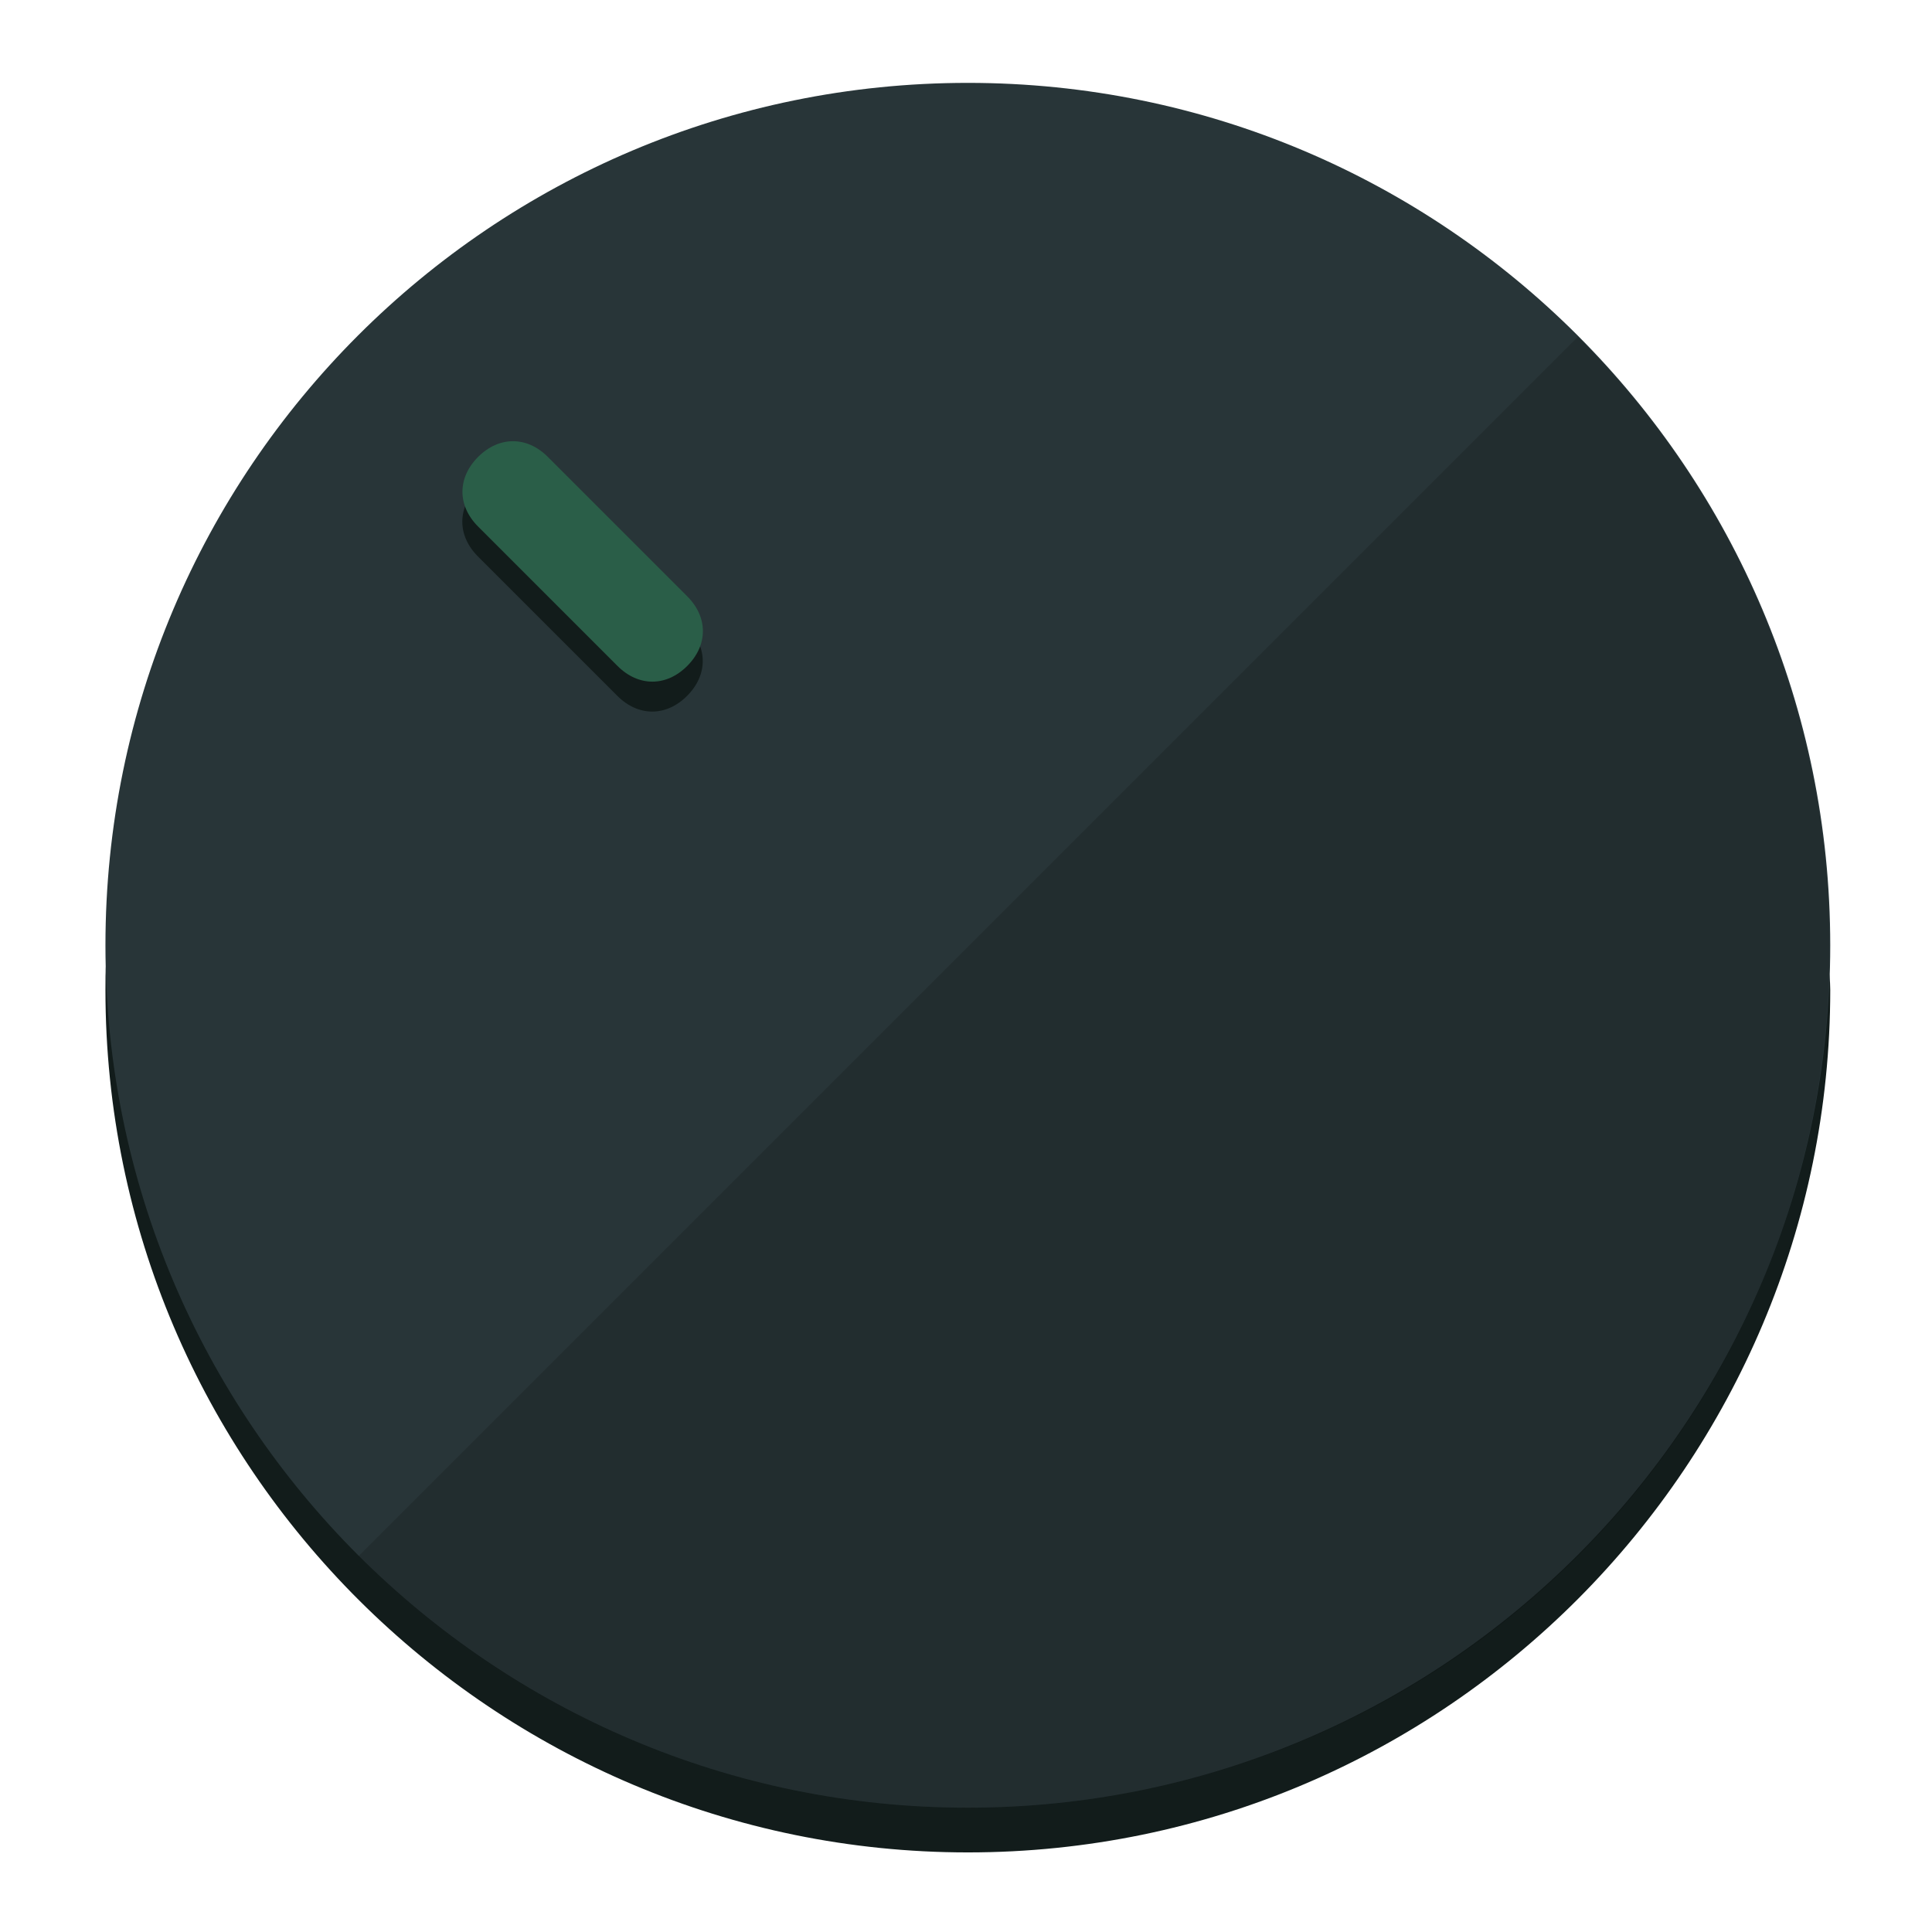
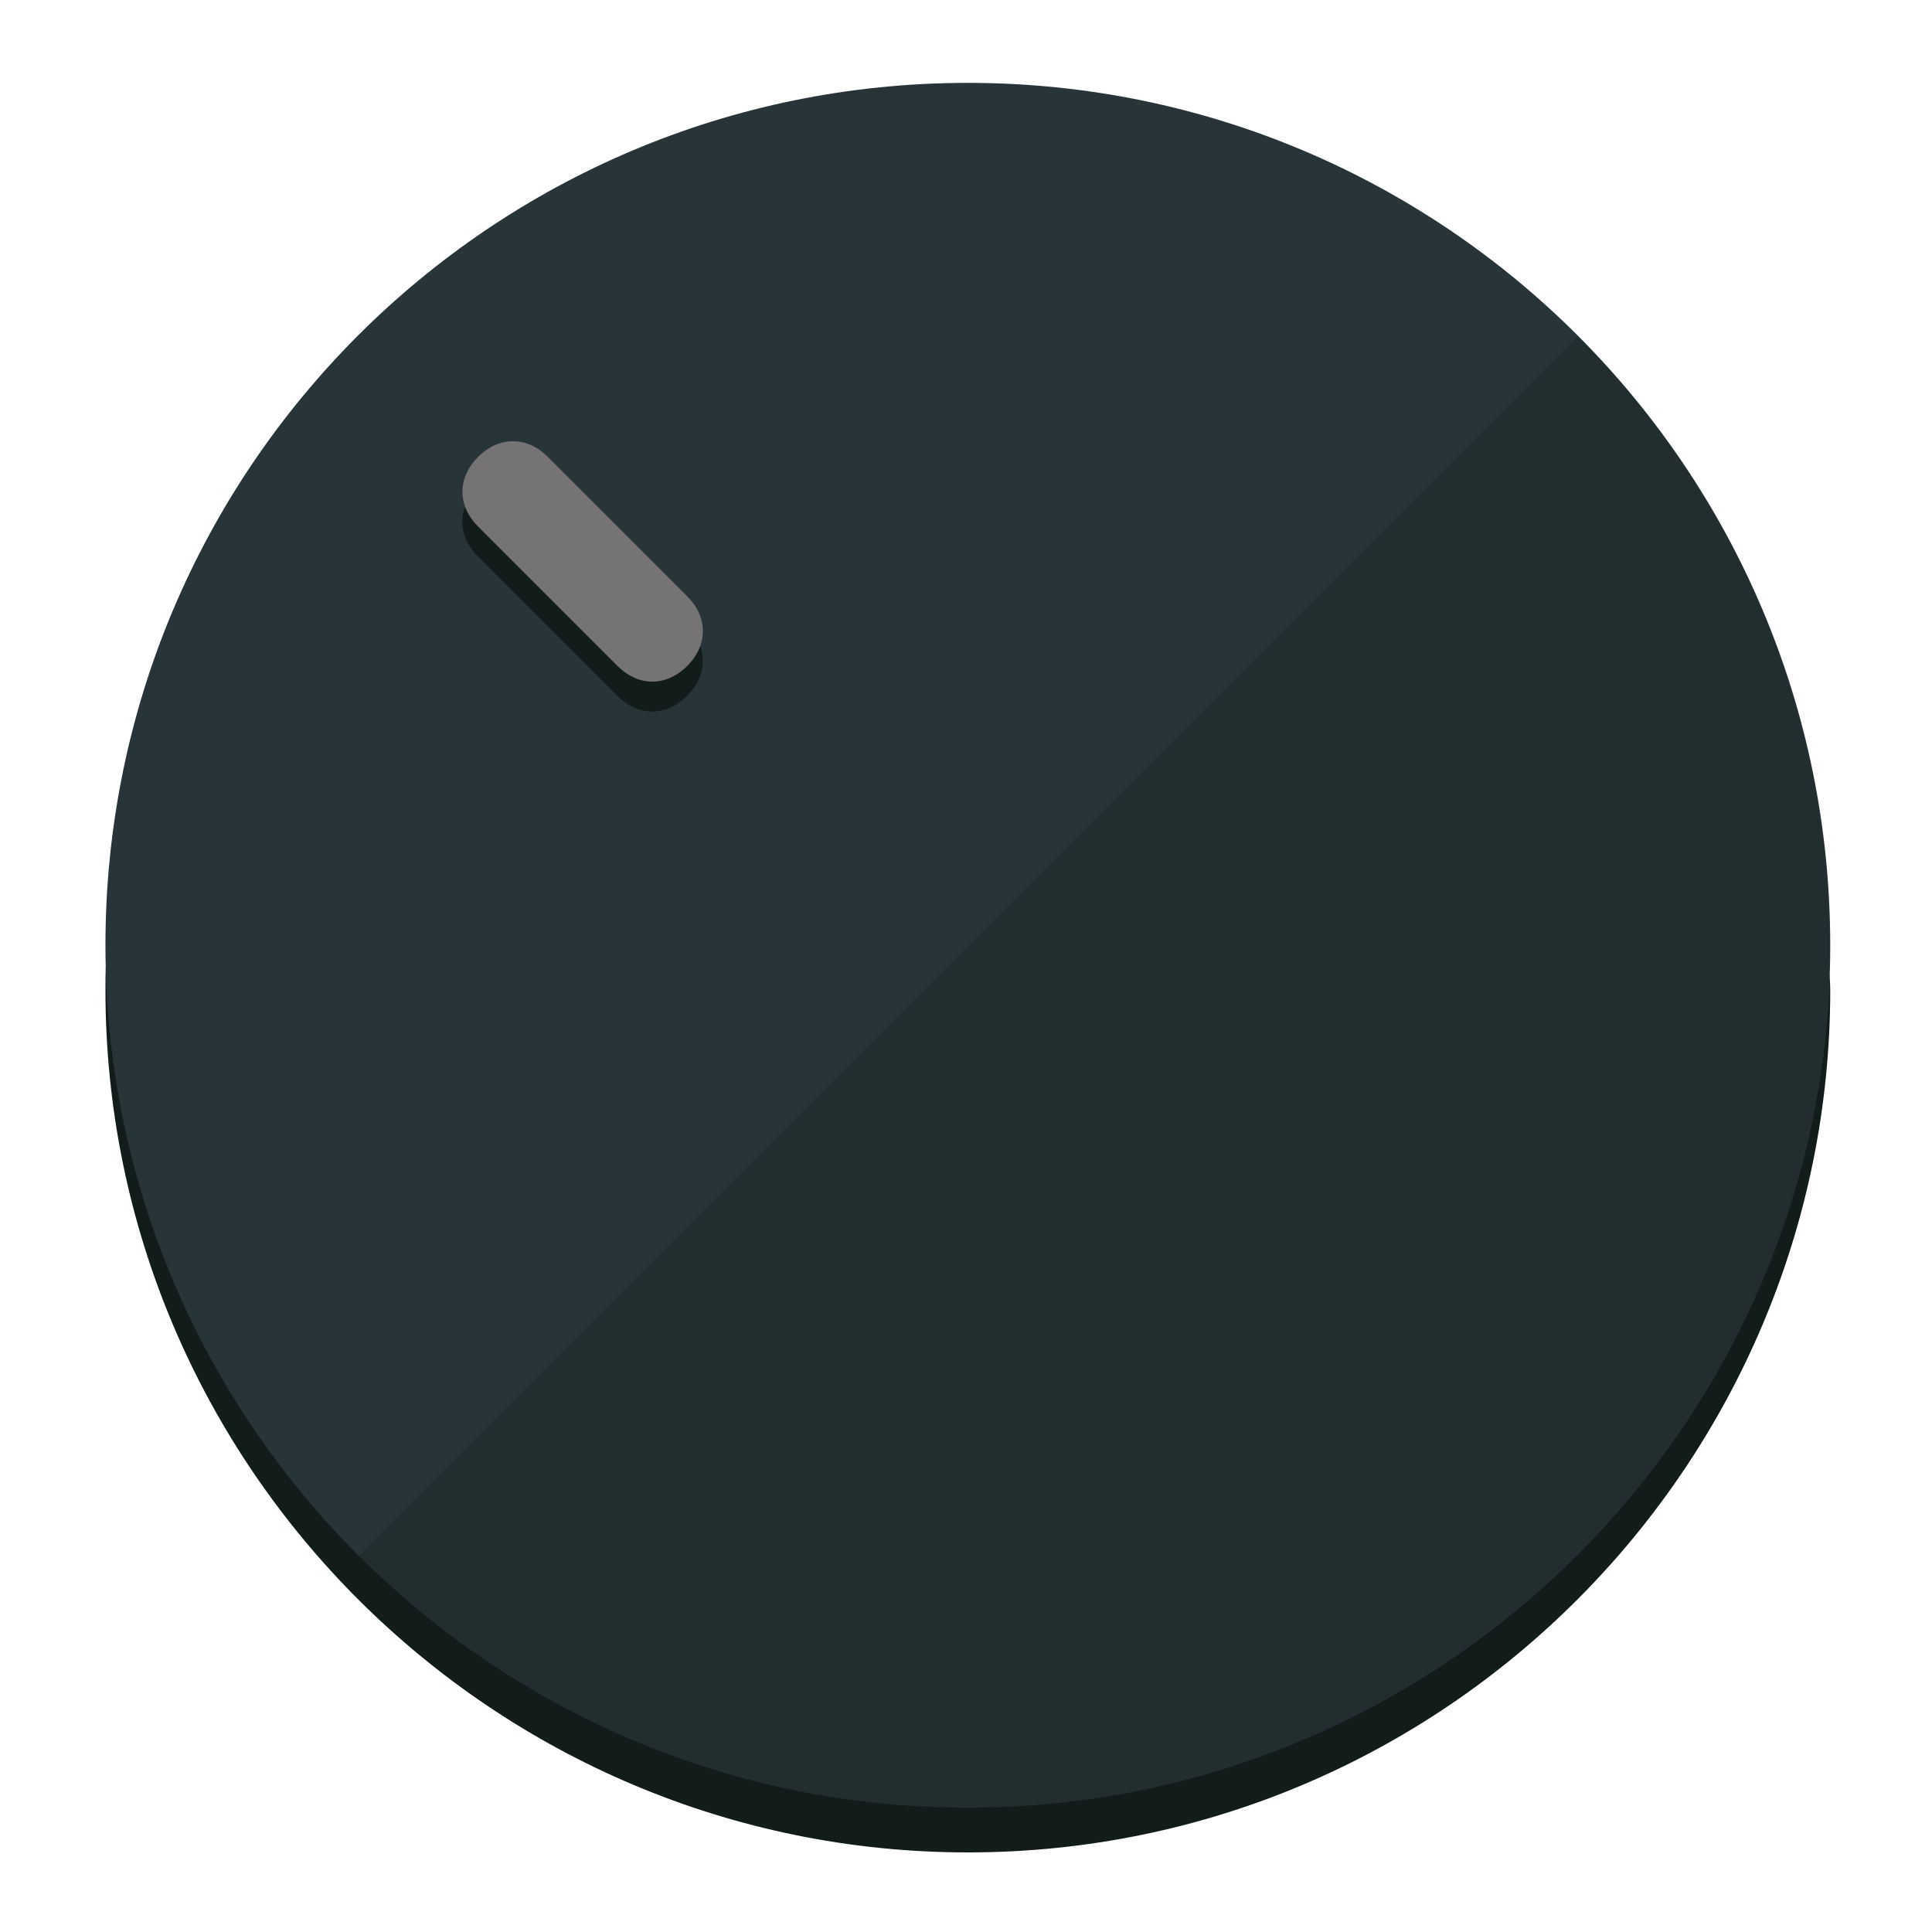
<svg xmlns="http://www.w3.org/2000/svg" height="120px" width="120px" version="1.1" id="Layer_1" viewBox="0 0 496.8 496.8" xml:space="preserve">
  <defs id="defs23" />
  <g id="g3158">
    <path style="display:inline;fill:#121c1b;fill-opacity:1;stroke-width:1.584" d="m 248.875,445.92 c 116.582,0 212.89,-91.238 220.493,-205.286 0,5.069 1.267,8.87 1.267,13.939 0,121.651 -98.842,221.76 -221.76,221.76 -121.651,0 -221.76,-98.842 -221.76,-221.76 0,-5.069 0,-8.87 1.267,-13.939 7.603,114.048 103.91,205.286 220.493,205.286 z" id="path8" />
    <circle style="display:inline;fill:#283538;fill-opacity:1;stroke-width:1.584" cx="248.875" cy="243.071" r="221.76" id="circle12" />
    <path style="display:inline;fill:#000000;fill-opacity:0.154;stroke-width:1.587" d="m 405.744,86.606 c 86.308,86.308 86.308,227.193 0,313.5 -86.308,86.308 -227.193,86.308 -313.5,0" id="path14" />
  </g>
  <g id="g3198">
    <circle style="display:none;fill:#000000;fill-opacity:0;stroke-width:1.584" cx="3.454" cy="347.932" r="221.76" id="circle12-3" transform="rotate(-45)" />
    <path style="display:inline;fill:#121c1b;fill-opacity:1;stroke-width:1.584" d="m 176.674,161.024 c 5.376,5.376 5.376,12.545 -1e-5,17.921 v 0 c -5.376,5.376 -12.545,5.376 -17.921,0 L 122.911,143.103 c -5.376,-5.376 -5.376,-12.545 10e-6,-17.921 v 0 c 5.376,-5.376 12.545,-5.376 17.921,0 z" id="path3789" />
-     <path style="display:inline;fill:#2A5E48;stroke-width:1.584" d="m 176.711,153.328 c 5.376,5.376 5.376,12.545 -1e-5,17.921 v 0 c -5.376,5.376 -12.545,5.376 -17.921,0 l -35.842,-35.842 c -5.376,-5.376 -5.376,-12.545 0,-17.921 v 0 c 5.376,-5.376 12.545,-5.376 17.921,0 z" id="path915" />
+     <path style="display:inline;fill:#757373;stroke-width:1.584" d="m 176.711,153.328 c 5.376,5.376 5.376,12.545 -1e-5,17.921 v 0 c -5.376,5.376 -12.545,5.376 -17.921,0 l -35.842,-35.842 c -5.376,-5.376 -5.376,-12.545 0,-17.921 v 0 c 5.376,-5.376 12.545,-5.376 17.921,0 z" id="path915" />
  </g>
</svg>
